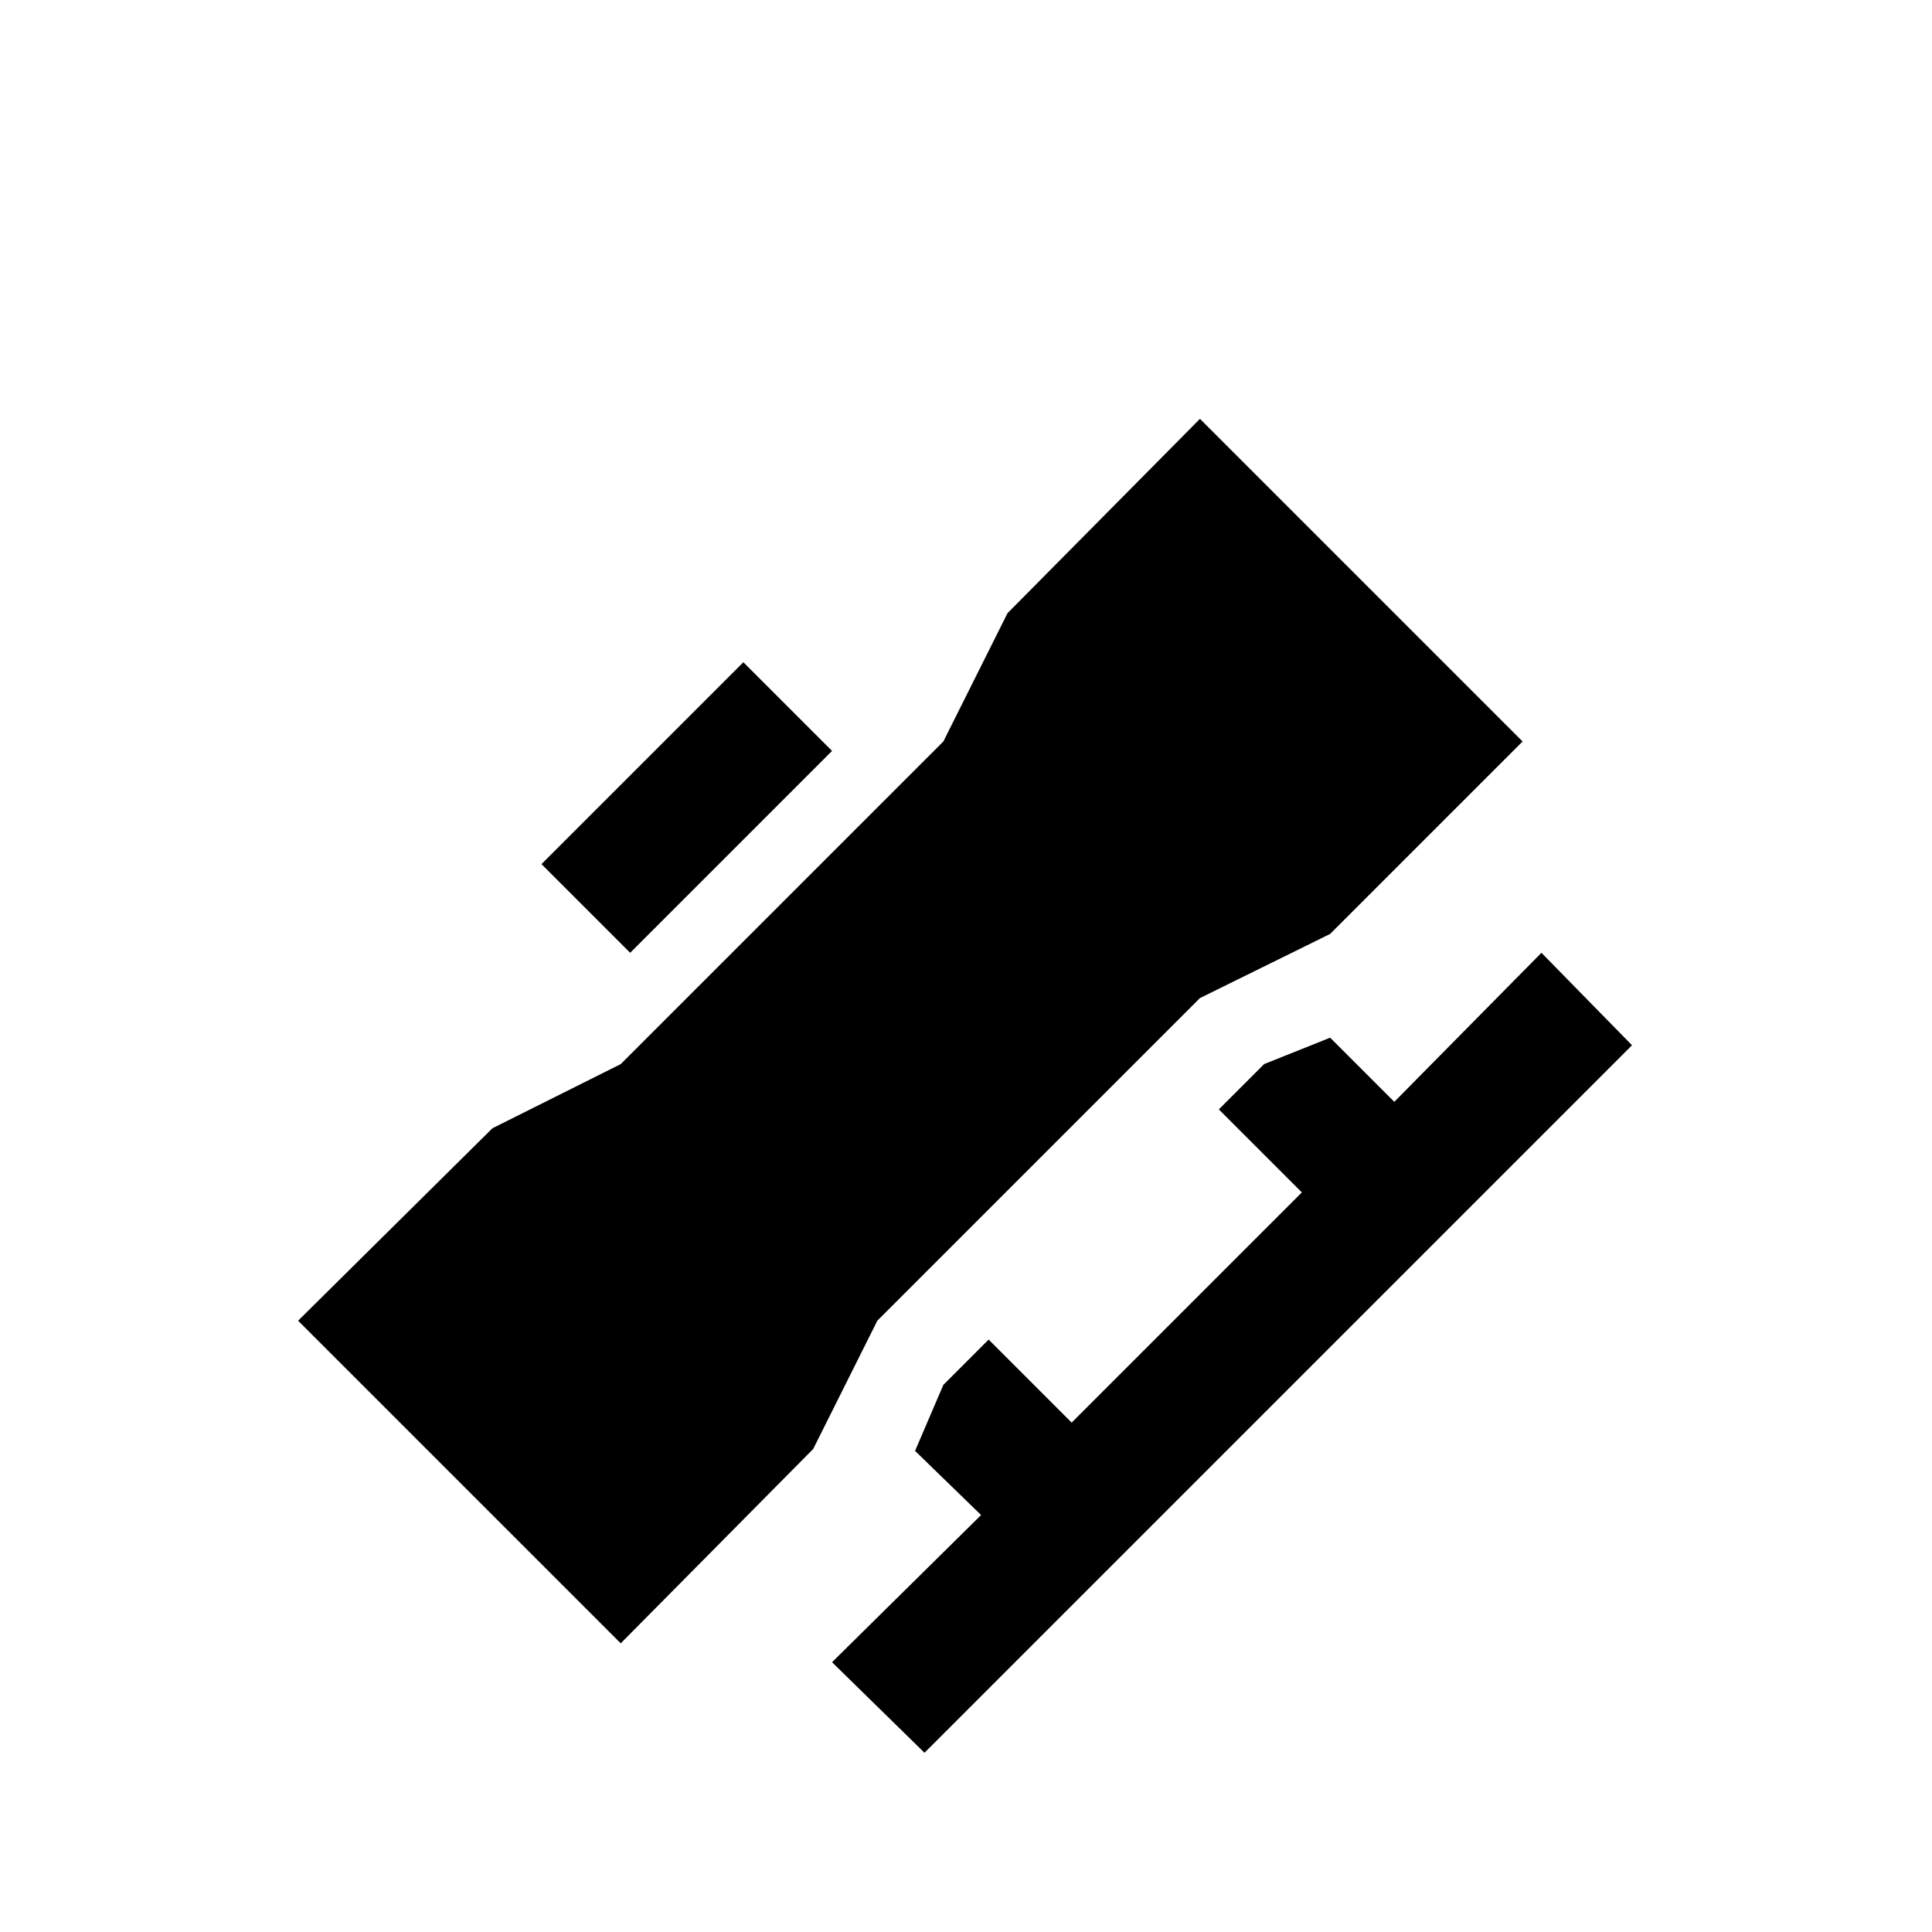
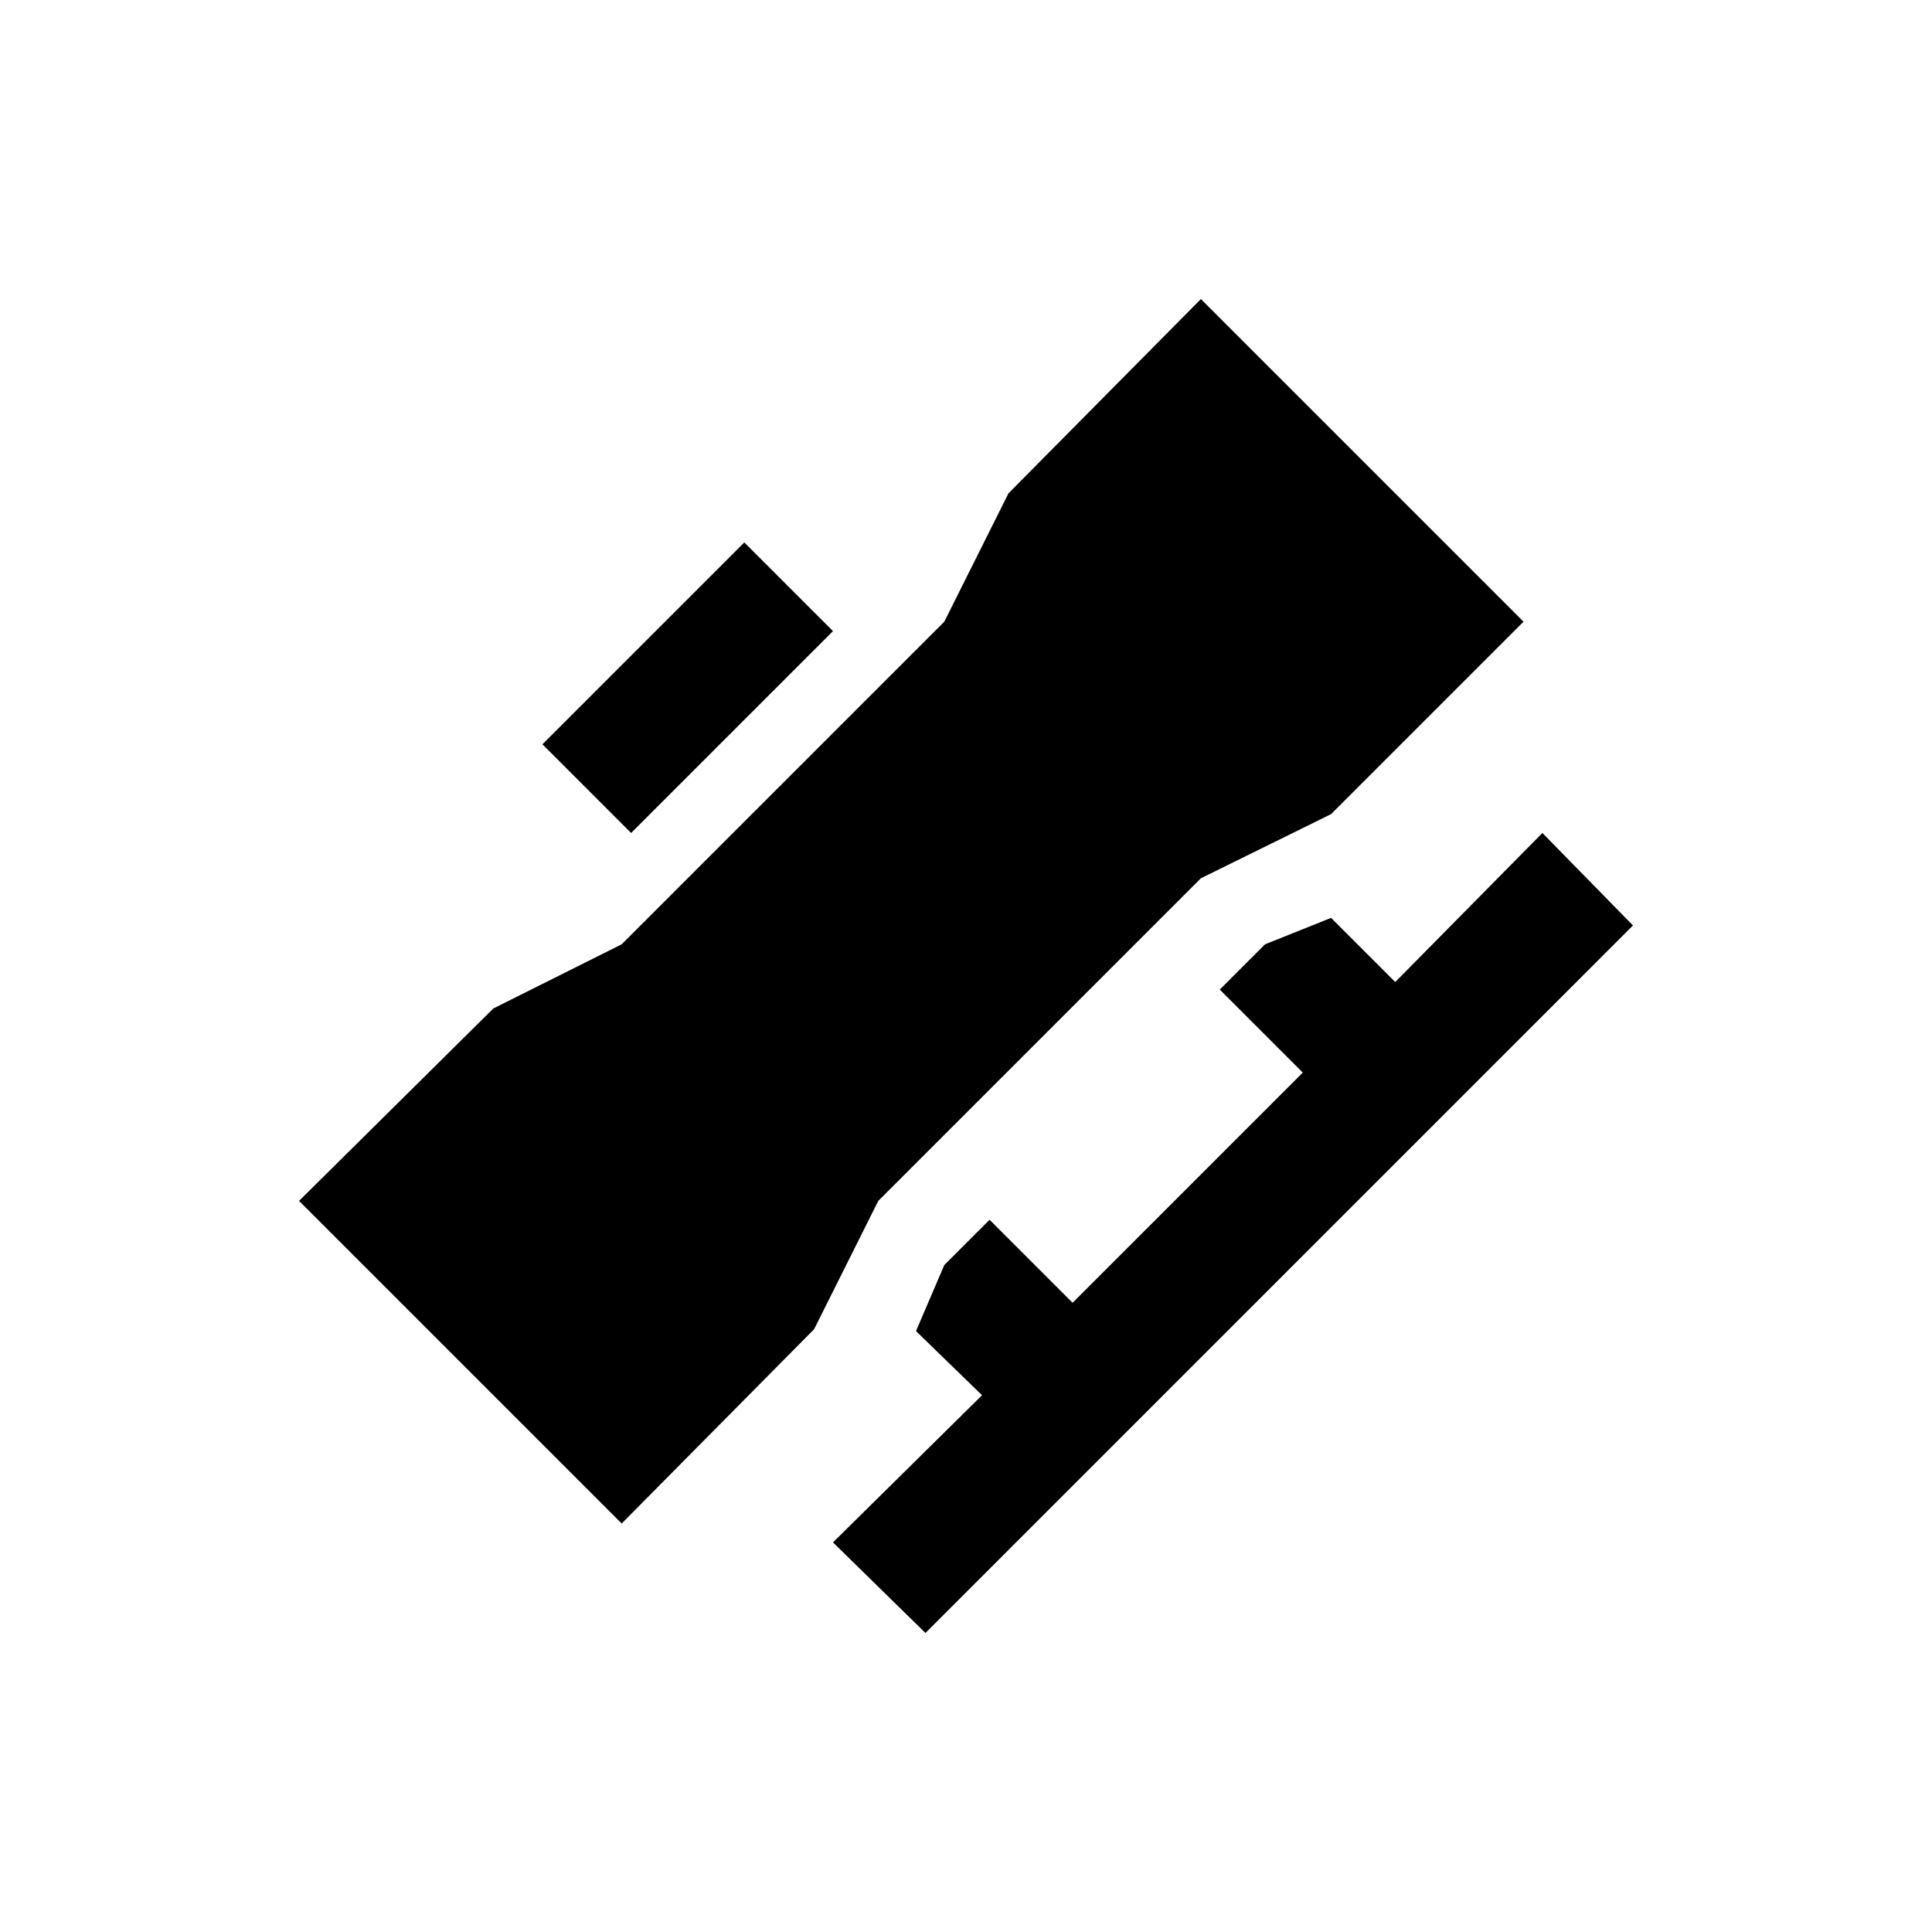
- <svg xmlns="http://www.w3.org/2000/svg" version="1.1" viewBox="0 -64 1024 1024" width="512" height="512">
-   <g transform="matrix(1 0 0 -1 0 960)">
-     <path fill="currentColor" d="M817 519l-78 -79l-34 34l-35 -14l-24 -24l44 -44l-122 -122l-44 44l-24 -24l-15 -35l35 -34l-79 -78l49 -48l375 375zM329 153l-171 171l103 102l68 34l171 171l34 68l102 103l171 -171l-102 -102l-69 -34l-171 -171l-34 -68zM287 566l107 107l47 -47l-107 -107l-47 47v0 z" />
+ <svg xmlns="http://www.w3.org/2000/svg" version="1.1" viewBox="0 -64 1024 1024" width="512" height="512" id="svg1253">
+   <defs id="defs1257" />
+   <g transform="matrix(1,0,0,-1,0.5,896.5)" id="g1251">
+     <path fill="currentColor" d="m 817,519 -78,-79 -34,34 -35,-14 -24,-24 44,-44 -122,-122 -44,44 -24,-24 -15,-35 35,-34 -79,-78 49,-48 375,375 z M 329,153 158,324 261,426 329,460 500,631 534,699 636,802 807,631 705,529 636,495 465,324 431,256 Z M 287,566 394,673 441,626 334,519 Z" id="path1249" />
  </g>
</svg>
